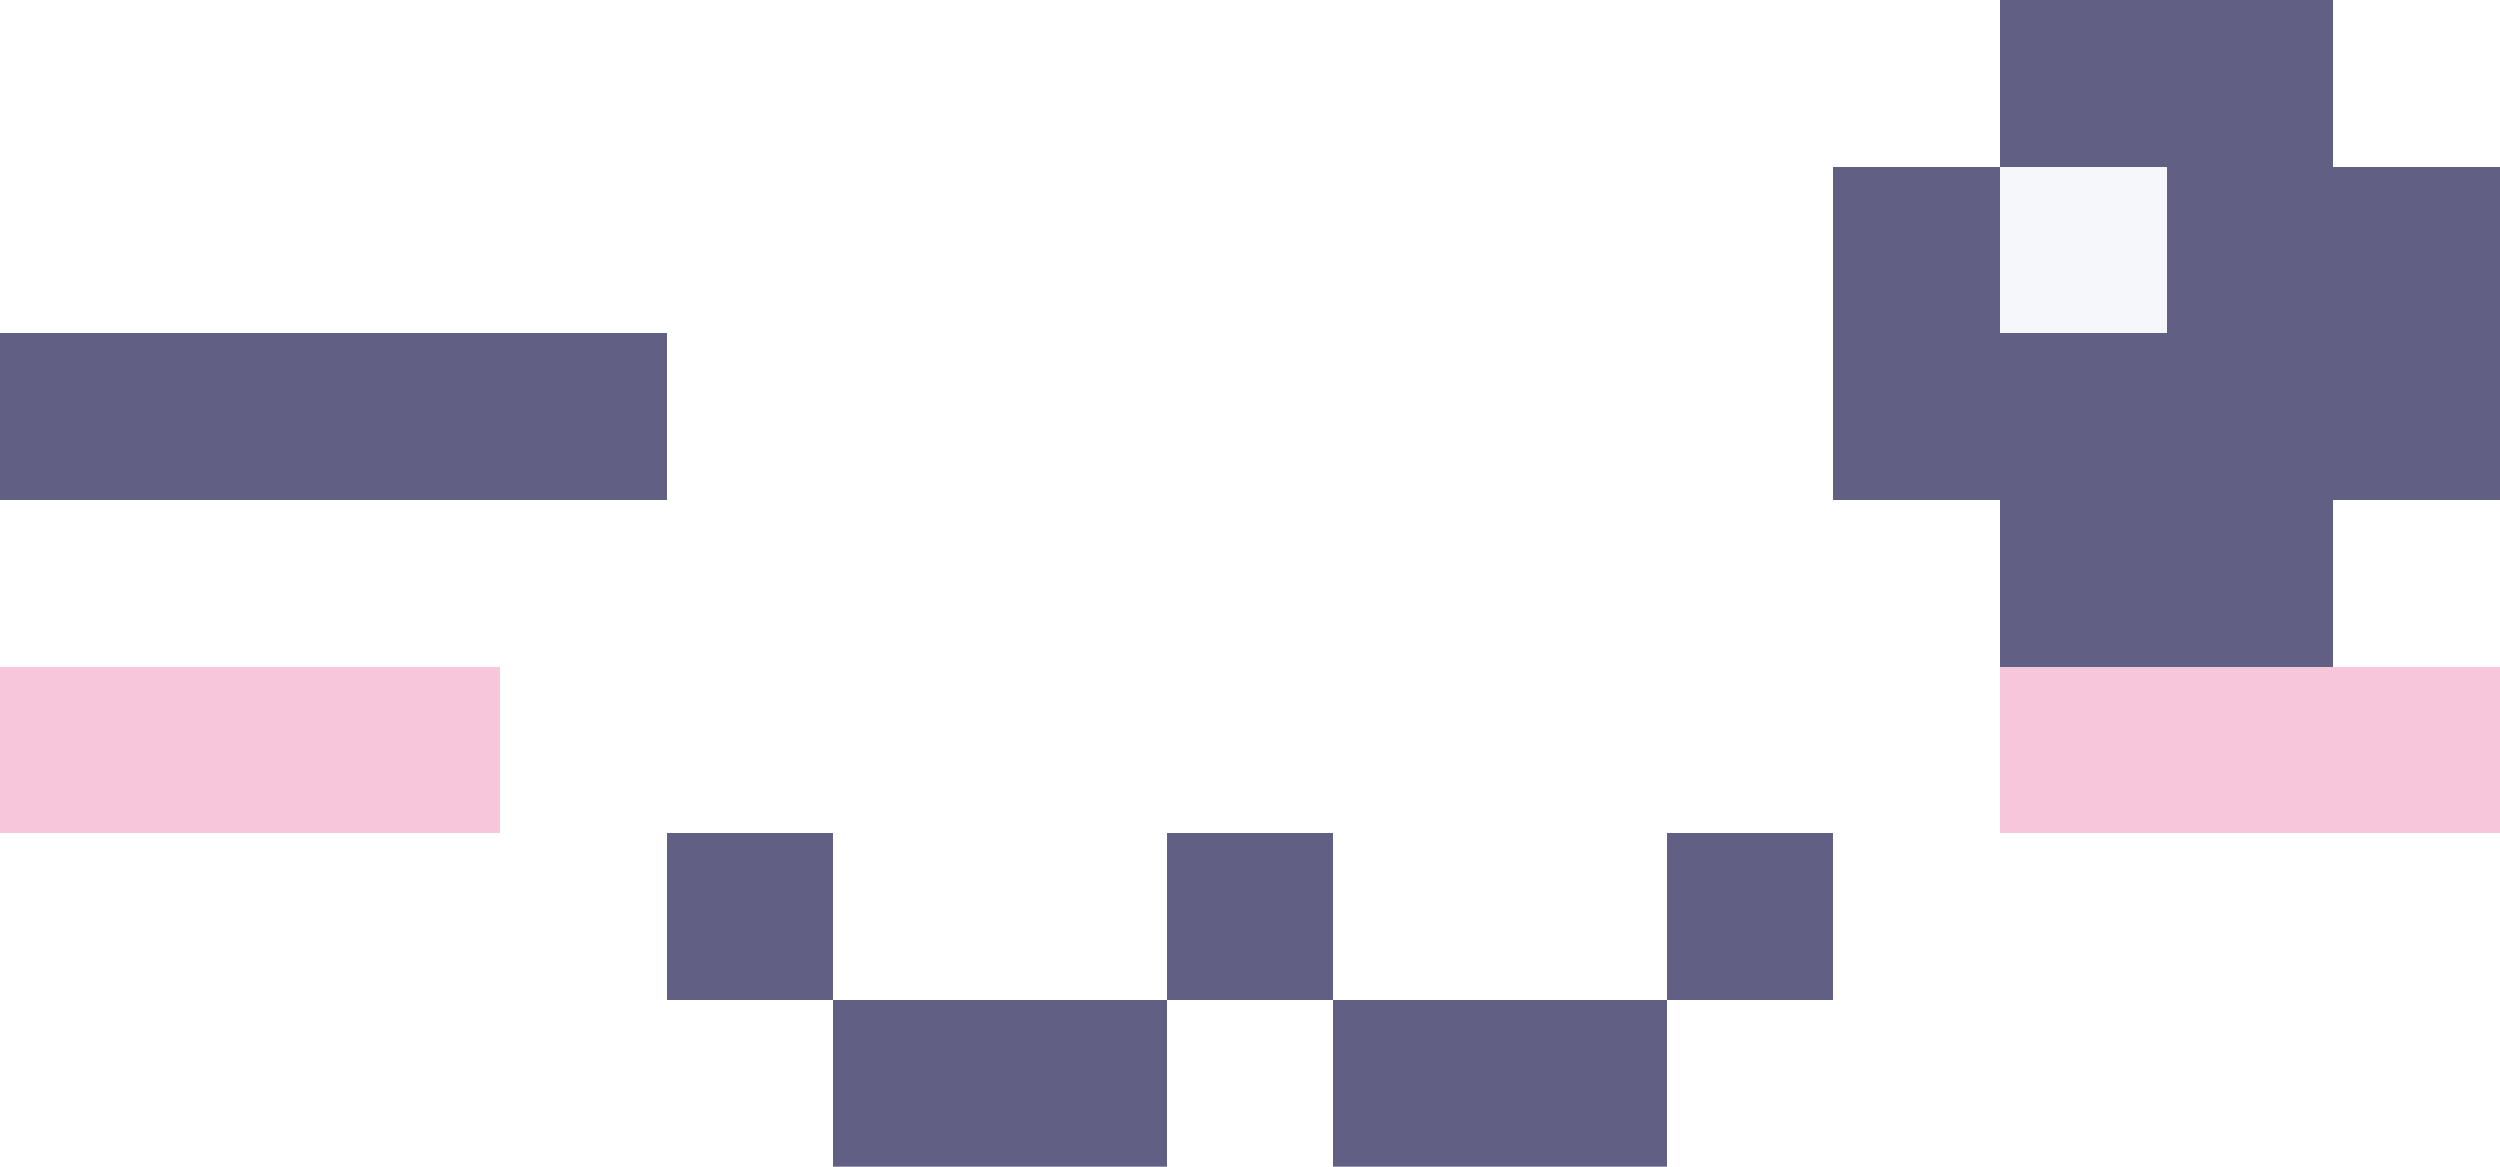
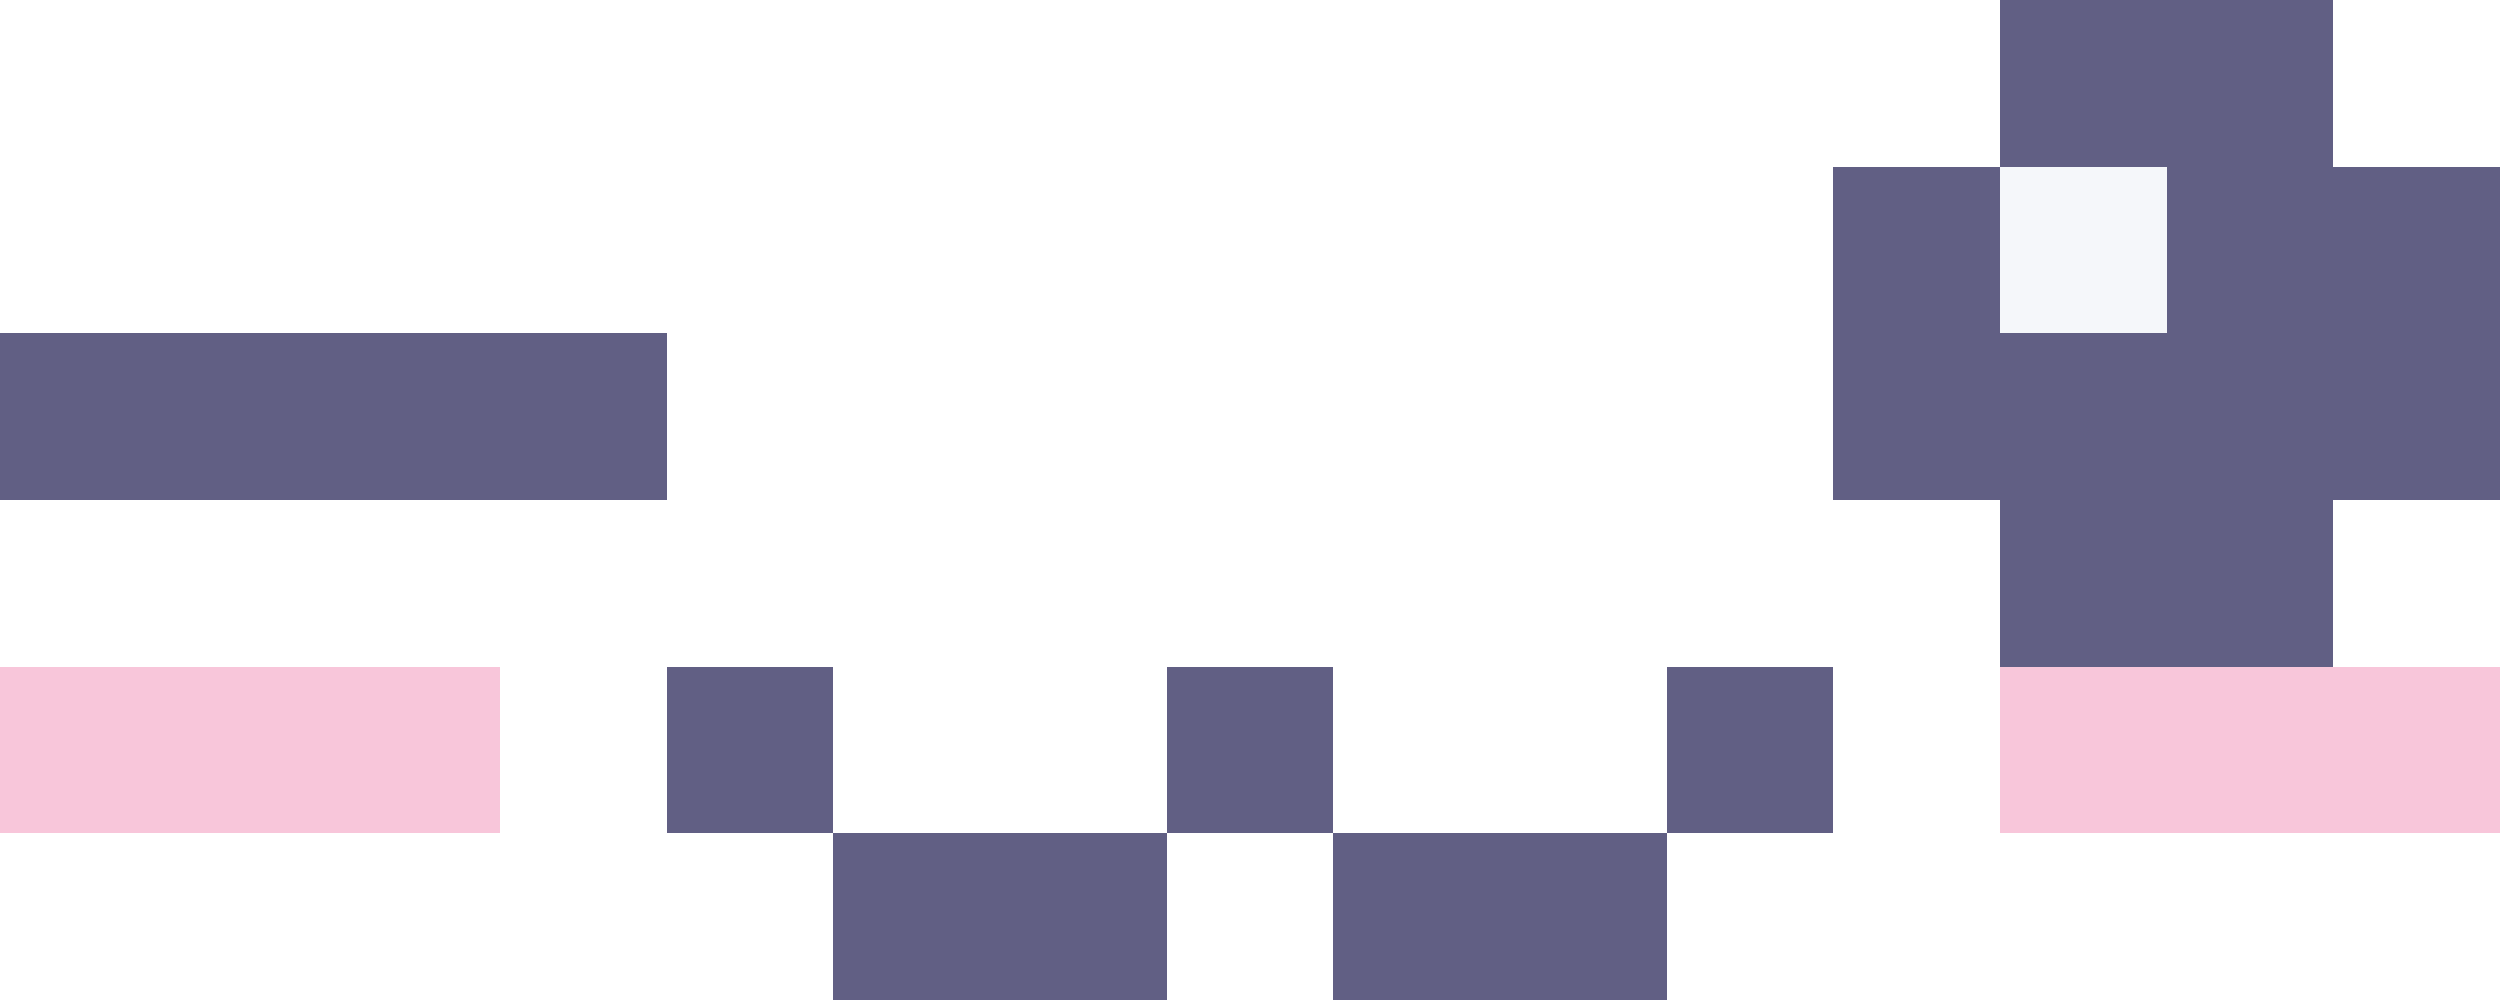
- <svg xmlns="http://www.w3.org/2000/svg" shape-rendering="crispEdges" stroke="none" preserveAspectRatio="xMidYMid slice" width="15" height="7" viewBox="0 0 15 7">
-   <path id="01ff845f61" fill="#615F84" d="M 12 0 L 13 0 L 13 1 L 12 1 Z M 13 0 L 14 0 L 14 1 L 13 1 Z M 11 1 L 12 1 L 12 2 L 11 2 Z M 13 1 L 14 1 L 14 2 L 13 2 Z M 14 1 L 15 1 L 15 2 L 14 2 Z M 0 2 L 1 2 L 1 3 L 0 3 Z M 1 2 L 2 2 L 2 3 L 1 3 Z M 2 2 L 3 2 L 3 3 L 2 3 Z M 3 2 L 4 2 L 4 3 L 3 3 Z M 11 2 L 12 2 L 12 3 L 11 3 Z M 12 2 L 13 2 L 13 3 L 12 3 Z M 13 2 L 14 2 L 14 3 L 13 3 Z M 14 2 L 15 2 L 15 3 L 14 3 Z M 12 3 L 13 3 L 13 4 L 12 4 Z M 13 3 L 14 3 L 14 4 L 13 4 Z M 4 5 L 5 5 L 5 6 L 4 6 Z M 7 5 L 8 5 L 8 6 L 7 6 Z M 10 5 L 11 5 L 11 6 L 10 6 Z M 5 6 L 6 6 L 6 7 L 5 7 Z M 6 6 L 7 6 L 7 7 L 6 7 Z M 8 6 L 9 6 L 9 7 L 8 7 Z M 9 6 L 10 6 L 10 7 L 9 7 Z" />
+ <svg xmlns="http://www.w3.org/2000/svg" shape-rendering="crispEdges" stroke="none" preserveAspectRatio="xMidYMid slice" width="15" height="6" viewBox="0 0 15 6">
+   <path id="01ff845f61" fill="#615F84" d="M 12 0 L 13 0 L 13 1 L 12 1 Z M 13 0 L 14 0 L 14 1 L 13 1 Z M 11 1 L 12 1 L 12 2 L 11 2 Z M 13 1 L 14 1 L 14 2 L 13 2 Z M 14 1 L 15 1 L 15 2 L 14 2 Z M 0 2 L 1 2 L 1 3 L 0 3 Z M 1 2 L 2 2 L 2 3 L 1 3 Z M 2 2 L 3 2 L 3 3 L 2 3 Z M 3 2 L 4 2 L 4 3 L 3 3 Z M 11 2 L 12 2 L 12 3 L 11 3 Z M 12 2 L 13 2 L 13 3 L 12 3 Z M 13 2 L 14 2 L 14 3 L 13 3 Z M 14 2 L 15 2 L 15 3 L 14 3 Z M 12 3 L 13 3 L 13 4 L 12 4 Z M 13 3 L 14 3 L 14 4 L 13 4 Z M 4 4 L 5 4 L 5 5 L 4 5 Z M 7 4 L 8 4 L 8 5 L 7 5 Z M 10 4 L 11 4 L 11 5 L 10 5 Z M 5 5 L 6 5 L 6 6 L 5 6 Z M 6 5 L 7 5 L 7 6 L 6 6 Z M 8 5 L 9 5 L 9 6 L 8 6 Z M 9 5 L 10 5 L 10 6 L 9 6 Z" />
  <path id="01fffaf7f5" fill="#F5F7FA" d="M 12 1 L 13 1 L 13 2 L 12 2 Z" />
  <path id="01ffdac6f8" fill="#F8C6DA" d="M 0 4 L 1 4 L 1 5 L 0 5 Z M 1 4 L 2 4 L 2 5 L 1 5 Z M 2 4 L 3 4 L 3 5 L 2 5 Z M 12 4 L 13 4 L 13 5 L 12 5 Z M 13 4 L 14 4 L 14 5 L 13 5 Z M 14 4 L 15 4 L 15 5 L 14 5 Z" />
</svg>
